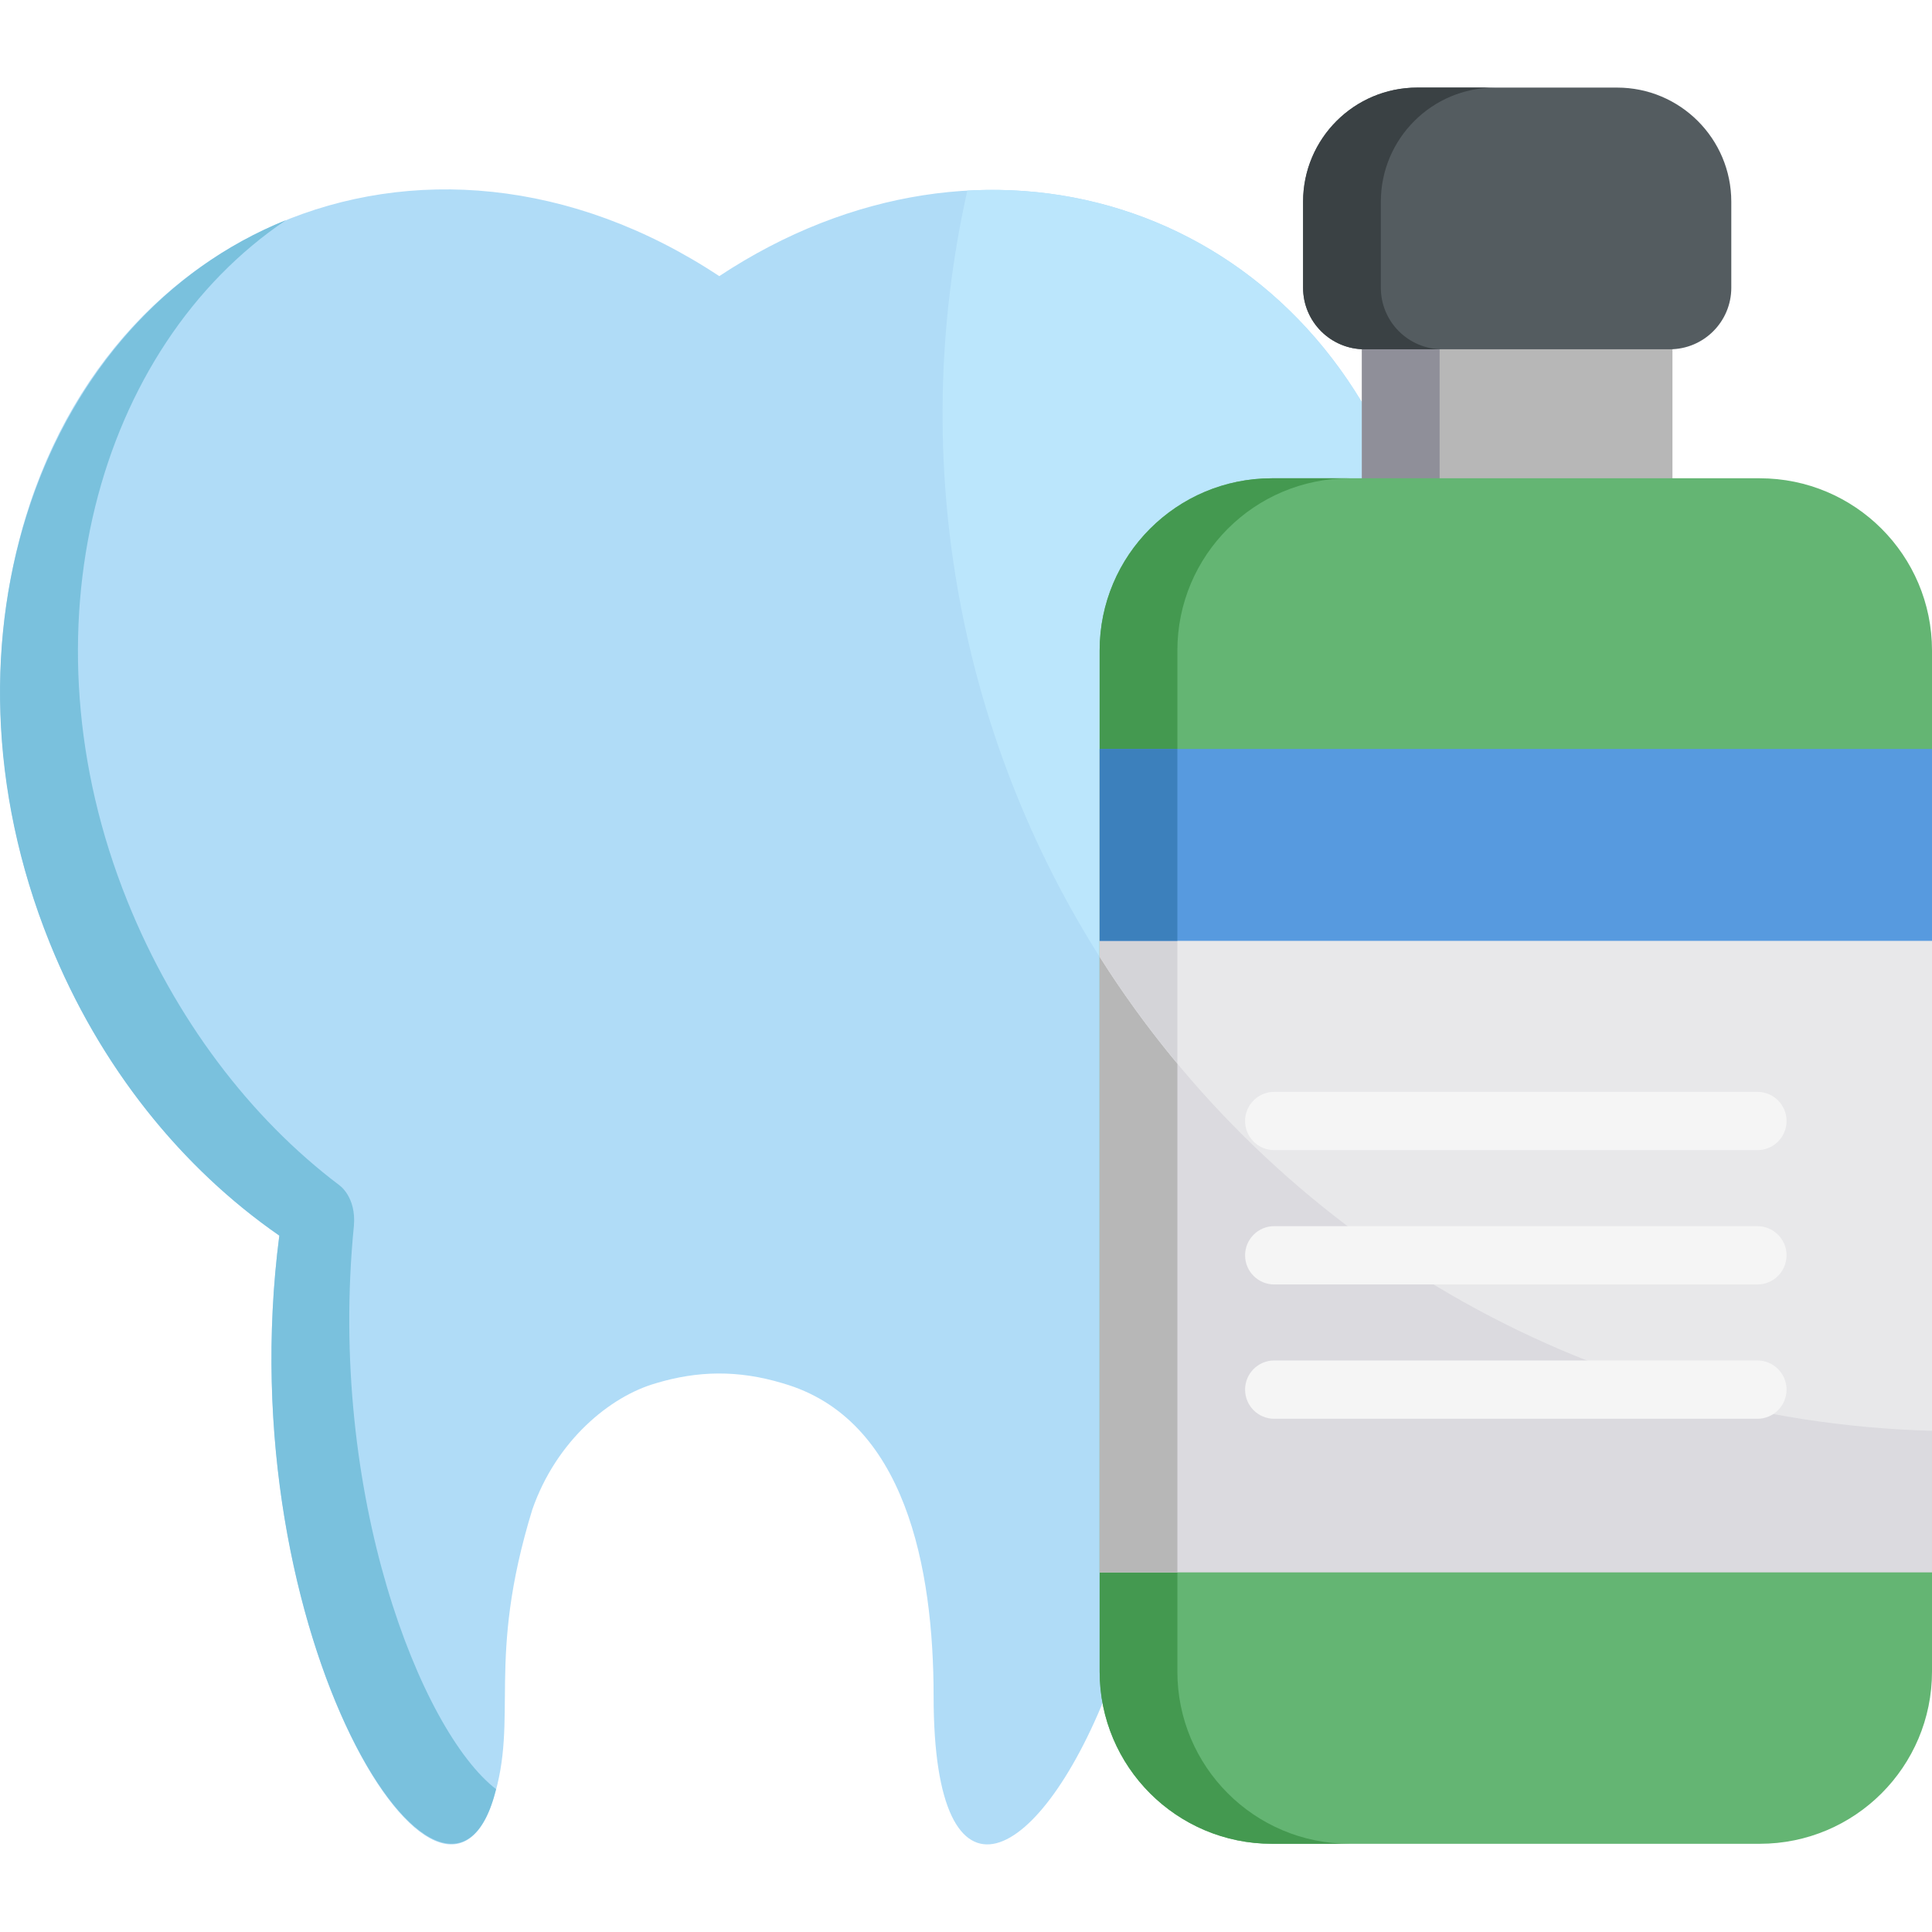
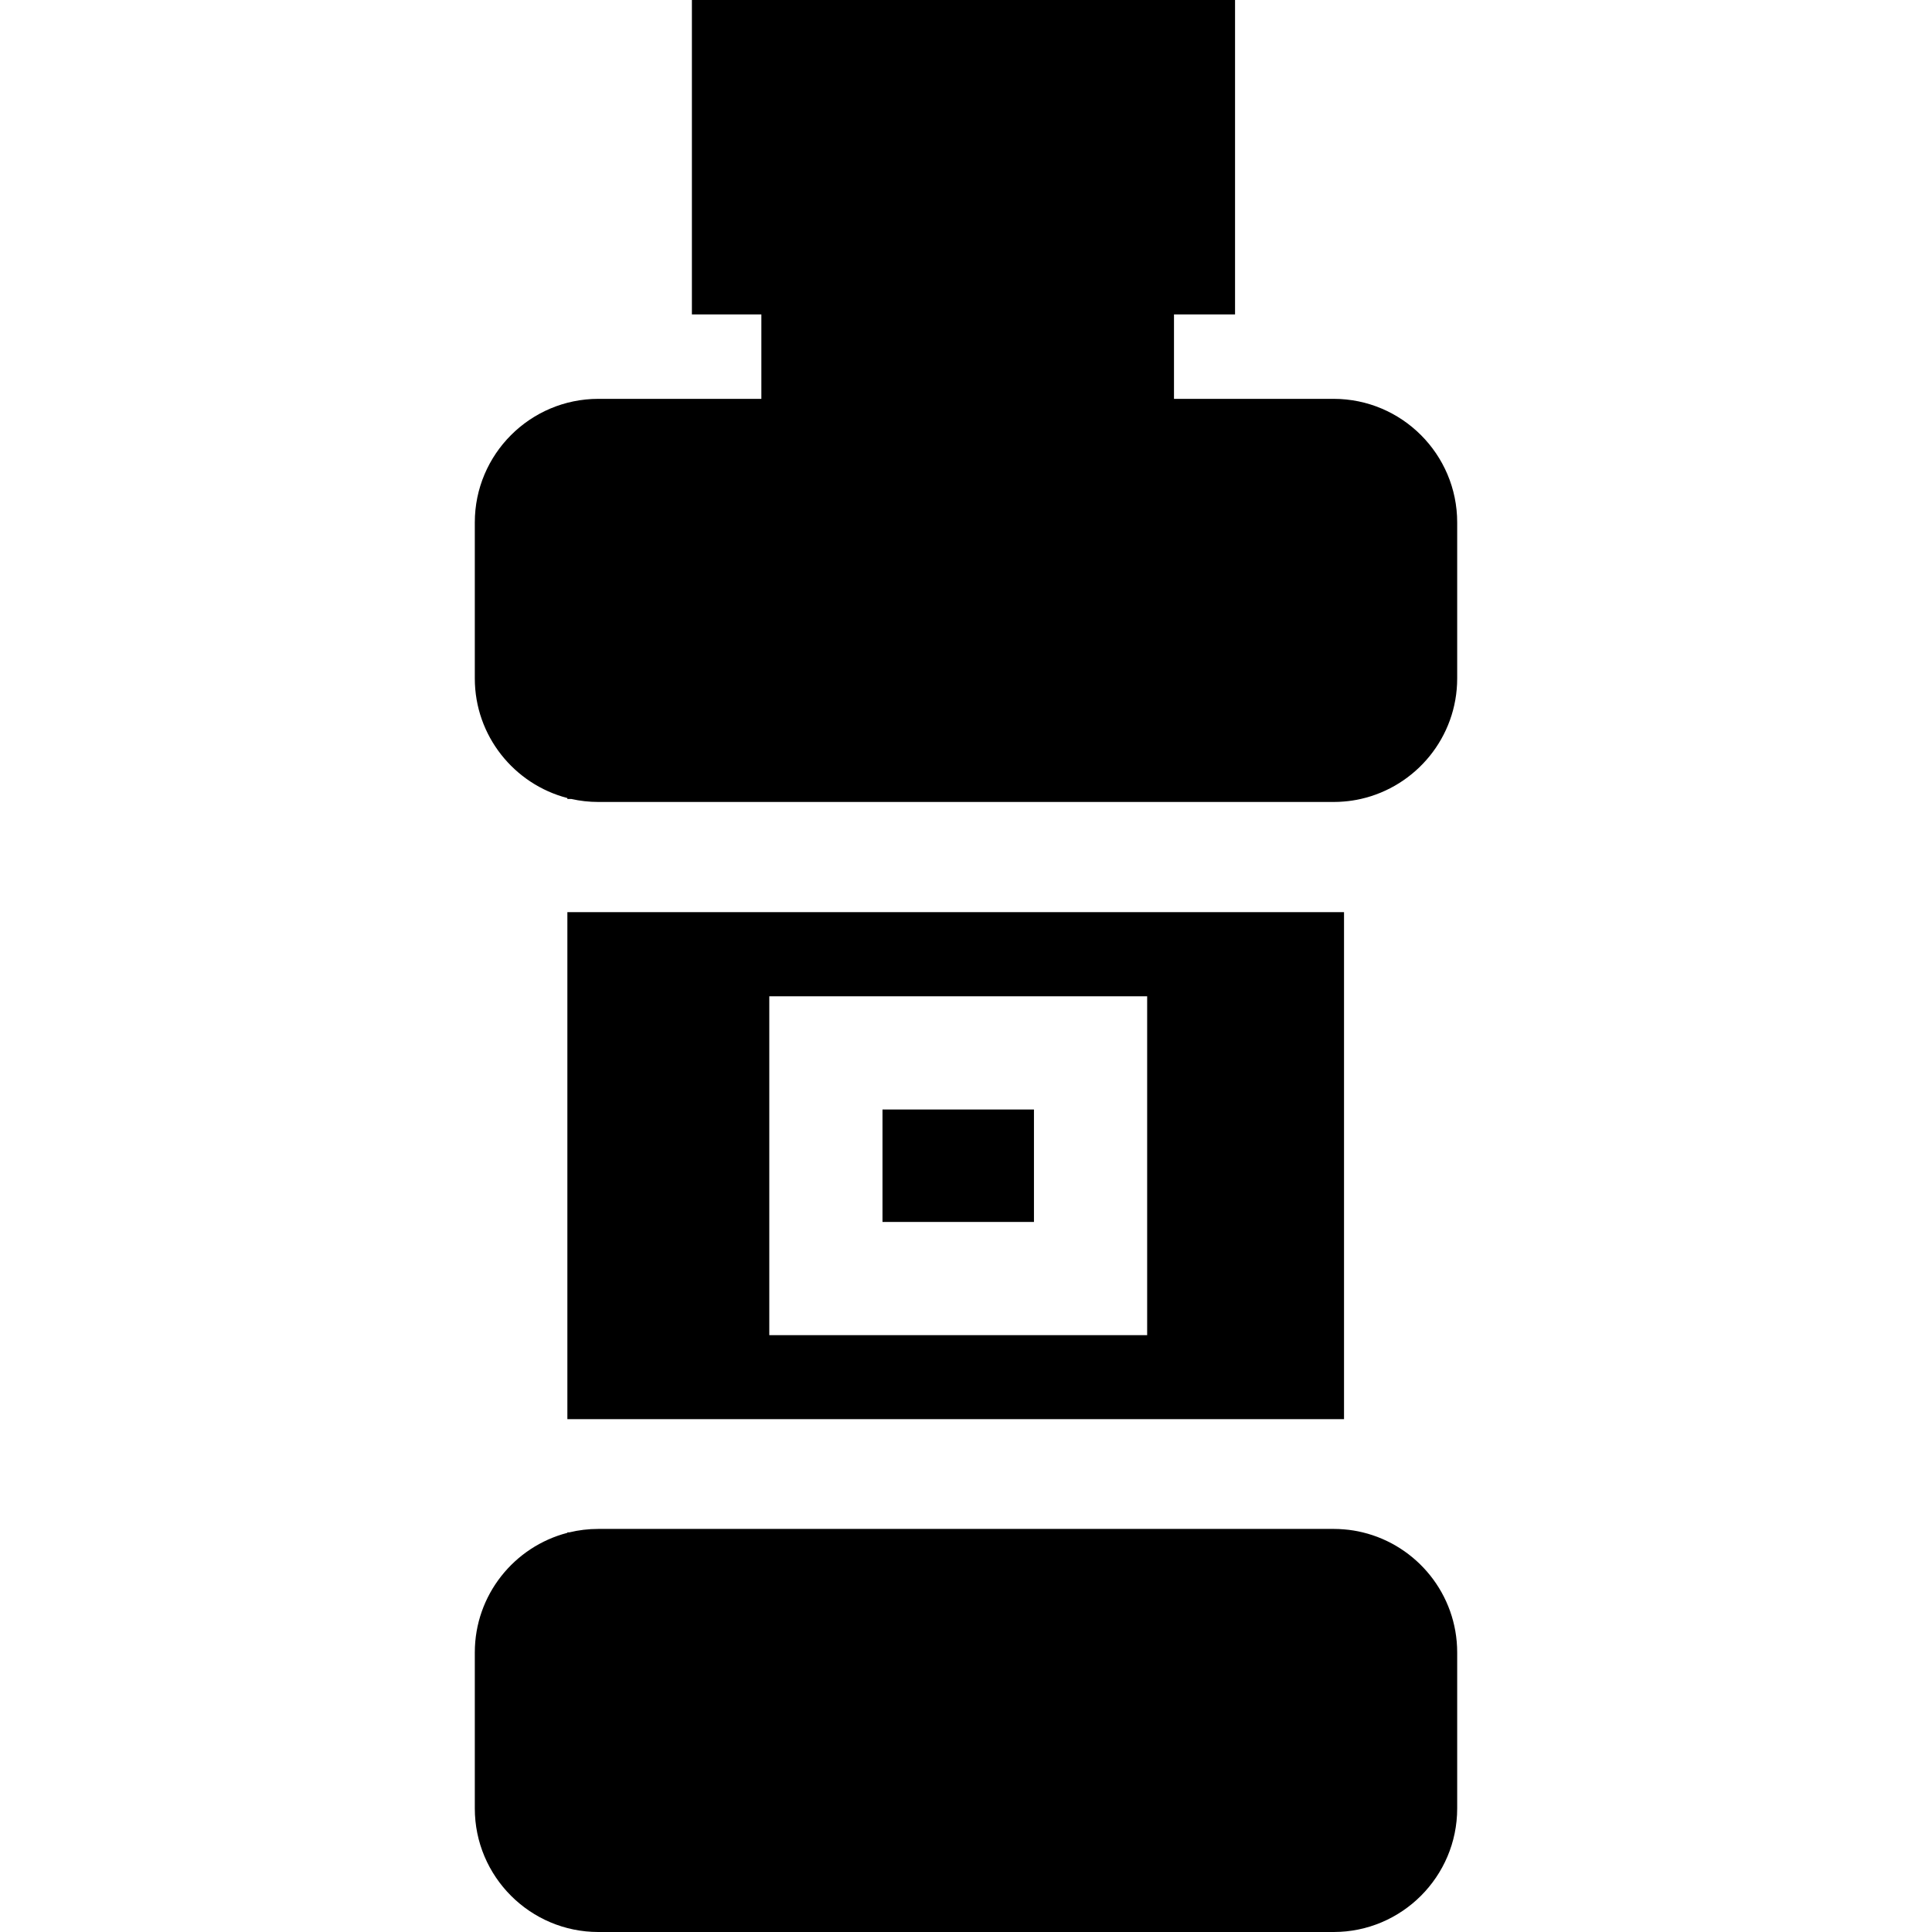
<svg xmlns="http://www.w3.org/2000/svg" version="1.1" id="Layer_1" x="0px" y="0px" viewBox="0 0 512 512" style="enable-background:new 0 0 512 512;" xml:space="preserve">
-   <path style="fill:#B0DCF7;" d="M294.413,175.388c0-25.205,20.432-45.639,45.638-45.639h31.865  C344.134,53.624,260.754,26.808,190.614,73.178C112.181,21.327,19.467,60.928,2.623,154.471  C-8.961,217.805,19.207,289.45,74.022,327.448c-13.46,103.875,42.431,194.26,56.616,149.672  c7.008-22.067-1.935-36.807,10.431-77.073c6.369-18.308,20.631-30,32.711-33.457l0.011-0.008c11.153-3.357,21.852-3.55,33.648,0  l0.01,0.008c32.533,9.309,39.967,49.01,39.967,82.958c0,60.261,28.693,44.803,46.999-3.825L294.413,175.388L294.413,175.388z" />
-   <path style="fill:#7AC1DD;" d="M93.788,324.84c0-0.014,0-0.024,0.002-0.038c0.639-7.6-3.827-10.684-3.827-10.684v-0.001  c-23.695-17.866-43.69-44.223-56.233-75.382C4.936,167.206,25.781,91.973,75.821,58.32C11.669,84.188-19.597,168.424,13.127,249.723  c13.358,33.184,35.166,59.889,60.895,77.726c-13.813,106.606,44.988,197.458,57.441,146.698  C111.58,458.835,86.722,396.057,93.788,324.84z" />
-   <path style="fill:#BBE6FC;" d="M371.896,129.75c-0.955-2.624-1.984-5.207-3.08-7.747c-0.366-0.843-0.734-1.685-1.115-2.515  c-0.025-0.056-0.05-0.112-0.076-0.168c-21.324-46.336-64.68-71.434-111.276-68.802c-16.198,72.36-1.993,147.119,38.063,207.7v-82.83  c0-25.205,20.432-45.639,45.638-45.639L371.896,129.75L371.896,129.75z" />
-   <rect x="360.916" y="91.531" style="fill:#B7B7B7;" width="82.302" height="36.247" />
-   <rect x="360.916" y="91.531" style="fill:#8F8F99;" width="20.602" height="36.247" />
-   <path style="fill:#64B573;" d="M466.359,126.75H337.052c-25.207,0-45.638,20.434-45.638,45.639v270.595  c0,25.203,20.432,45.638,45.638,45.638h129.307c25.207,0,45.641-20.435,45.641-45.638V172.389  C512,147.183,491.566,126.75,466.359,126.75z" />
-   <path style="fill:#449950;" d="M312.017,442.983V172.388c0-25.205,20.432-45.639,45.639-45.639h-20.602  c-25.207,0-45.638,20.434-45.638,45.639v270.595c0,25.203,20.432,45.638,45.638,45.638h20.602  C332.448,488.62,312.017,468.186,312.017,442.983z" />
-   <path style="fill:#DBDADF;" d="M291.414,199.51v217.186c11.077,0,209.457,0,220.585,0V199.51H291.414z" />
-   <polyline style="fill:#B7B7B7;" points="295.624,416.696 291.414,416.696 291.414,199.51 312.017,199.51 312.017,416.696   298.029,416.696 " />
-   <path style="fill:#E8E8EA;" d="M291.414,253.554c46.533,73.588,127.689,123.098,220.585,125.622V199.51H291.414V253.554z" />
-   <path style="fill:#D4D4D8;" d="M312.017,199.51h-20.602v54.044c6.259,9.897,13.148,19.353,20.602,28.322V199.51z" />
-   <path style="fill:#579ADF;" d="M291.414,198.48v50.852c2.952,0,215.869,0,220.585,0V198.48H291.414z" />
-   <polyline style="fill:#3C80BC;" points="305.662,249.333 291.414,249.333 291.414,198.48 312.017,198.48 312.017,249.333   308.101,249.333 " />
  <g>
-     <path style="fill:#F5F5F5;" d="M465.727,304.802H337.686c-4.268,0-7.726-3.459-7.726-7.726c0-4.268,3.459-7.726,7.726-7.726   h128.042c4.266,0,7.726,3.459,7.726,7.726C473.453,301.344,469.993,304.802,465.727,304.802z" />
-     <path style="fill:#F5F5F5;" d="M465.727,340.397H337.686c-4.268,0-7.726-3.459-7.726-7.726c0-4.269,3.459-7.727,7.726-7.727   h128.042c4.266,0,7.726,3.459,7.726,7.727C473.453,336.938,469.993,340.397,465.727,340.397z" />
-     <path style="fill:#F5F5F5;" d="M465.727,375.991H337.686c-4.268,0-7.726-3.459-7.726-7.726c0-4.269,3.459-7.727,7.726-7.727   h128.042c4.266,0,7.726,3.459,7.726,7.727C473.453,372.532,469.993,375.991,465.727,375.991z" />
+     <g>
+       <rect x="233.87" y="294.03" width="40.14" height="29.8" />
+     </g>
  </g>
-   <path style="fill:#545C60;" d="M428.55,23.213h-52.958c-16.703,0-30.246,13.536-30.261,30.235v22.798  c0,9.01,7.306,16.316,16.317,16.316h80.845c9.013,0,16.318-7.307,16.318-16.316V53.475C458.812,36.764,445.264,23.213,428.55,23.213  z" />
-   <path style="fill:#3A4144;" d="M365.935,76.246V53.448c0.014-16.699,13.558-30.235,30.261-30.235h-20.603  c-16.703,0-30.246,13.536-30.261,30.235v22.798c0,9.01,7.306,16.316,16.317,16.316h20.602  C373.24,92.562,365.935,85.256,365.935,76.246z" />
+   <g>
+     <g>
+       <path d="M353.43,105.7h-42.31V83.33h16.18V0H183.36v83.33h18.41v22.37h-43.2c-18.06,0-32.74,14.69-32.74,32.74v41.35    c0,15.22,10.43,28.04,24.53,31.7v0.24h1.01c2.32,0.52,4.73,0.8,7.2,0.8h6.79h175.82h12.25c0.93,0,1.84-0.04,2.75-0.12    c1.51-0.12,3-0.35,4.45-0.68c14.6-3.29,25.54-16.36,25.54-31.94v-41.35C386.17,120.39,371.48,105.7,353.43,105.7z" />
+     </g>
+   </g>
+   <g>
+     <g>
+       <path d="M361.11,406.09c-1.6-0.39-3.25-0.66-4.93-0.79c-0.91-0.08-1.82-0.12-2.75-0.12H158.57c-2.64,0-5.22,0.31-7.68,0.91h-0.53    v0.13c-14.1,3.65-24.53,16.48-24.53,31.7v41.34c0,18.05,14.68,32.74,32.74,32.74h194.86c18.05,0,32.74-14.69,32.74-32.74v-41.34    C386.17,422.5,375.47,409.55,361.11,406.09z" />
+     </g>
+   </g>
+   <g>
+     <g>
+       <path d="M150.36,241.73v134.36h205.82V241.73H150.36z M304.01,353.83H203.87v-89.8h100.14V353.83z" />
+     </g>
+   </g>
  <g>
</g>
  <g>
</g>
  <g>
</g>
  <g>
</g>
  <g>
</g>
  <g>
</g>
  <g>
</g>
  <g>
</g>
  <g>
</g>
  <g>
</g>
  <g>
</g>
  <g>
</g>
  <g>
</g>
  <g>
</g>
  <g>
</g>
</svg>
